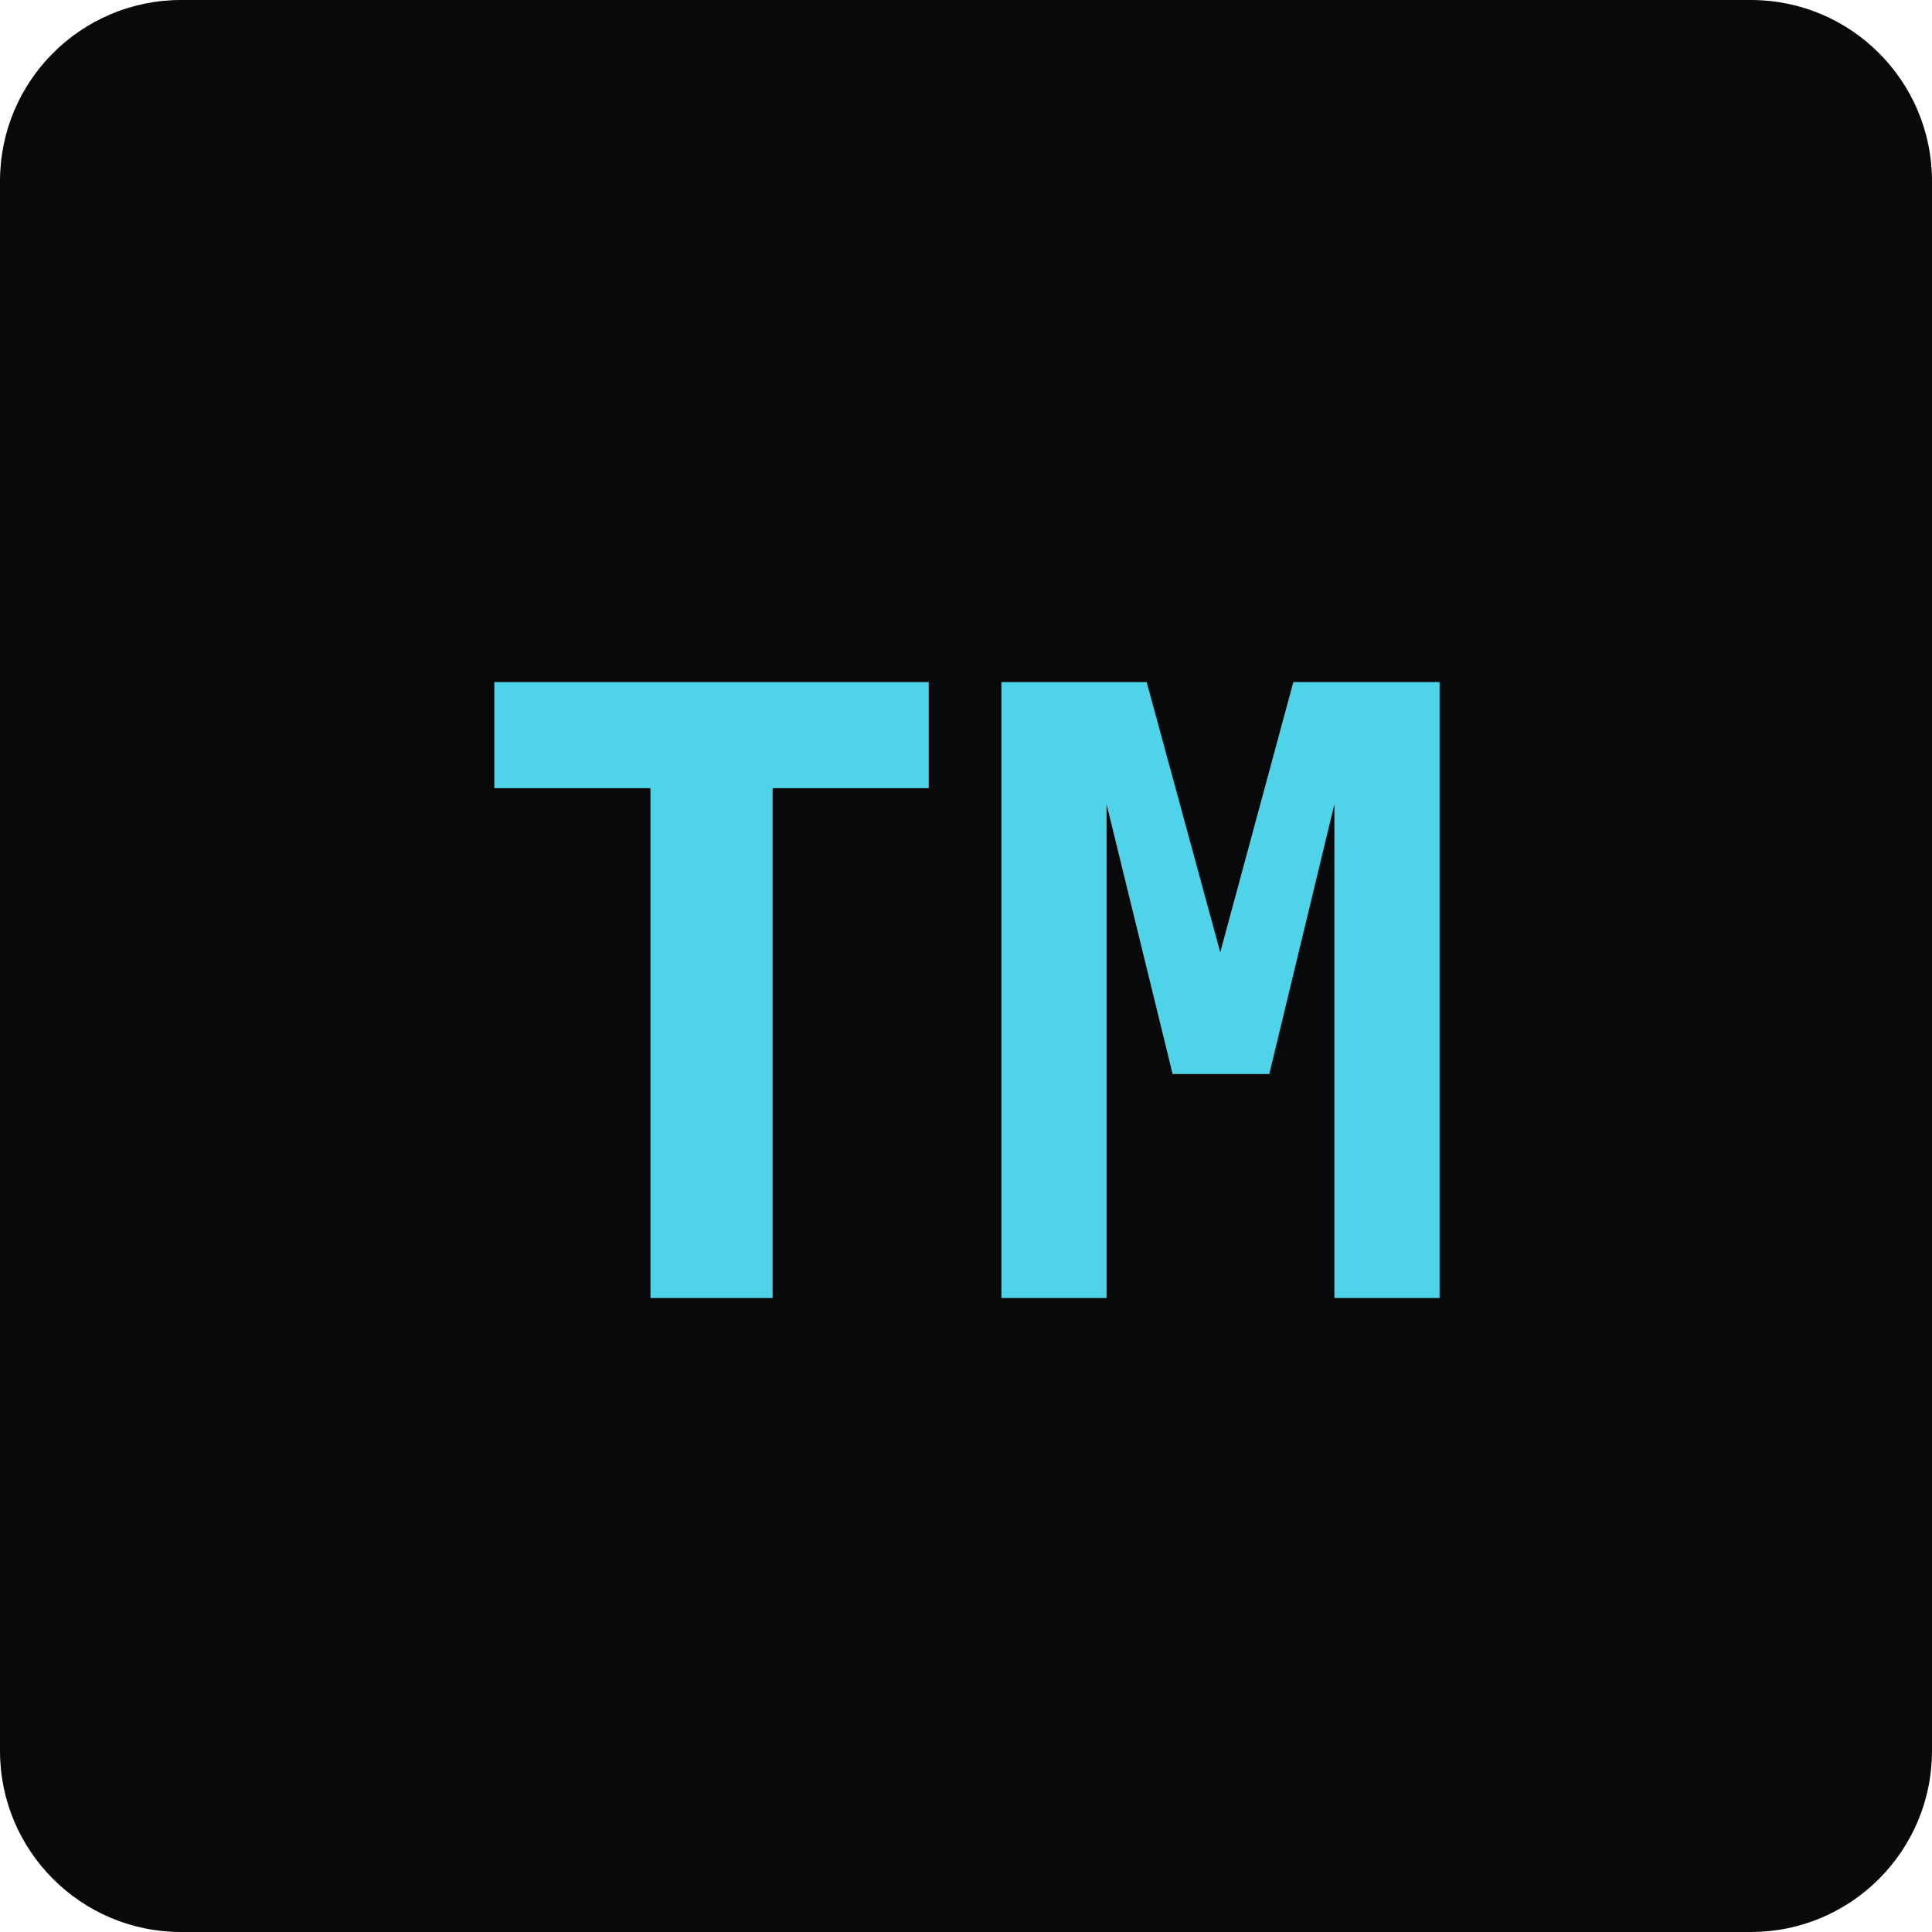
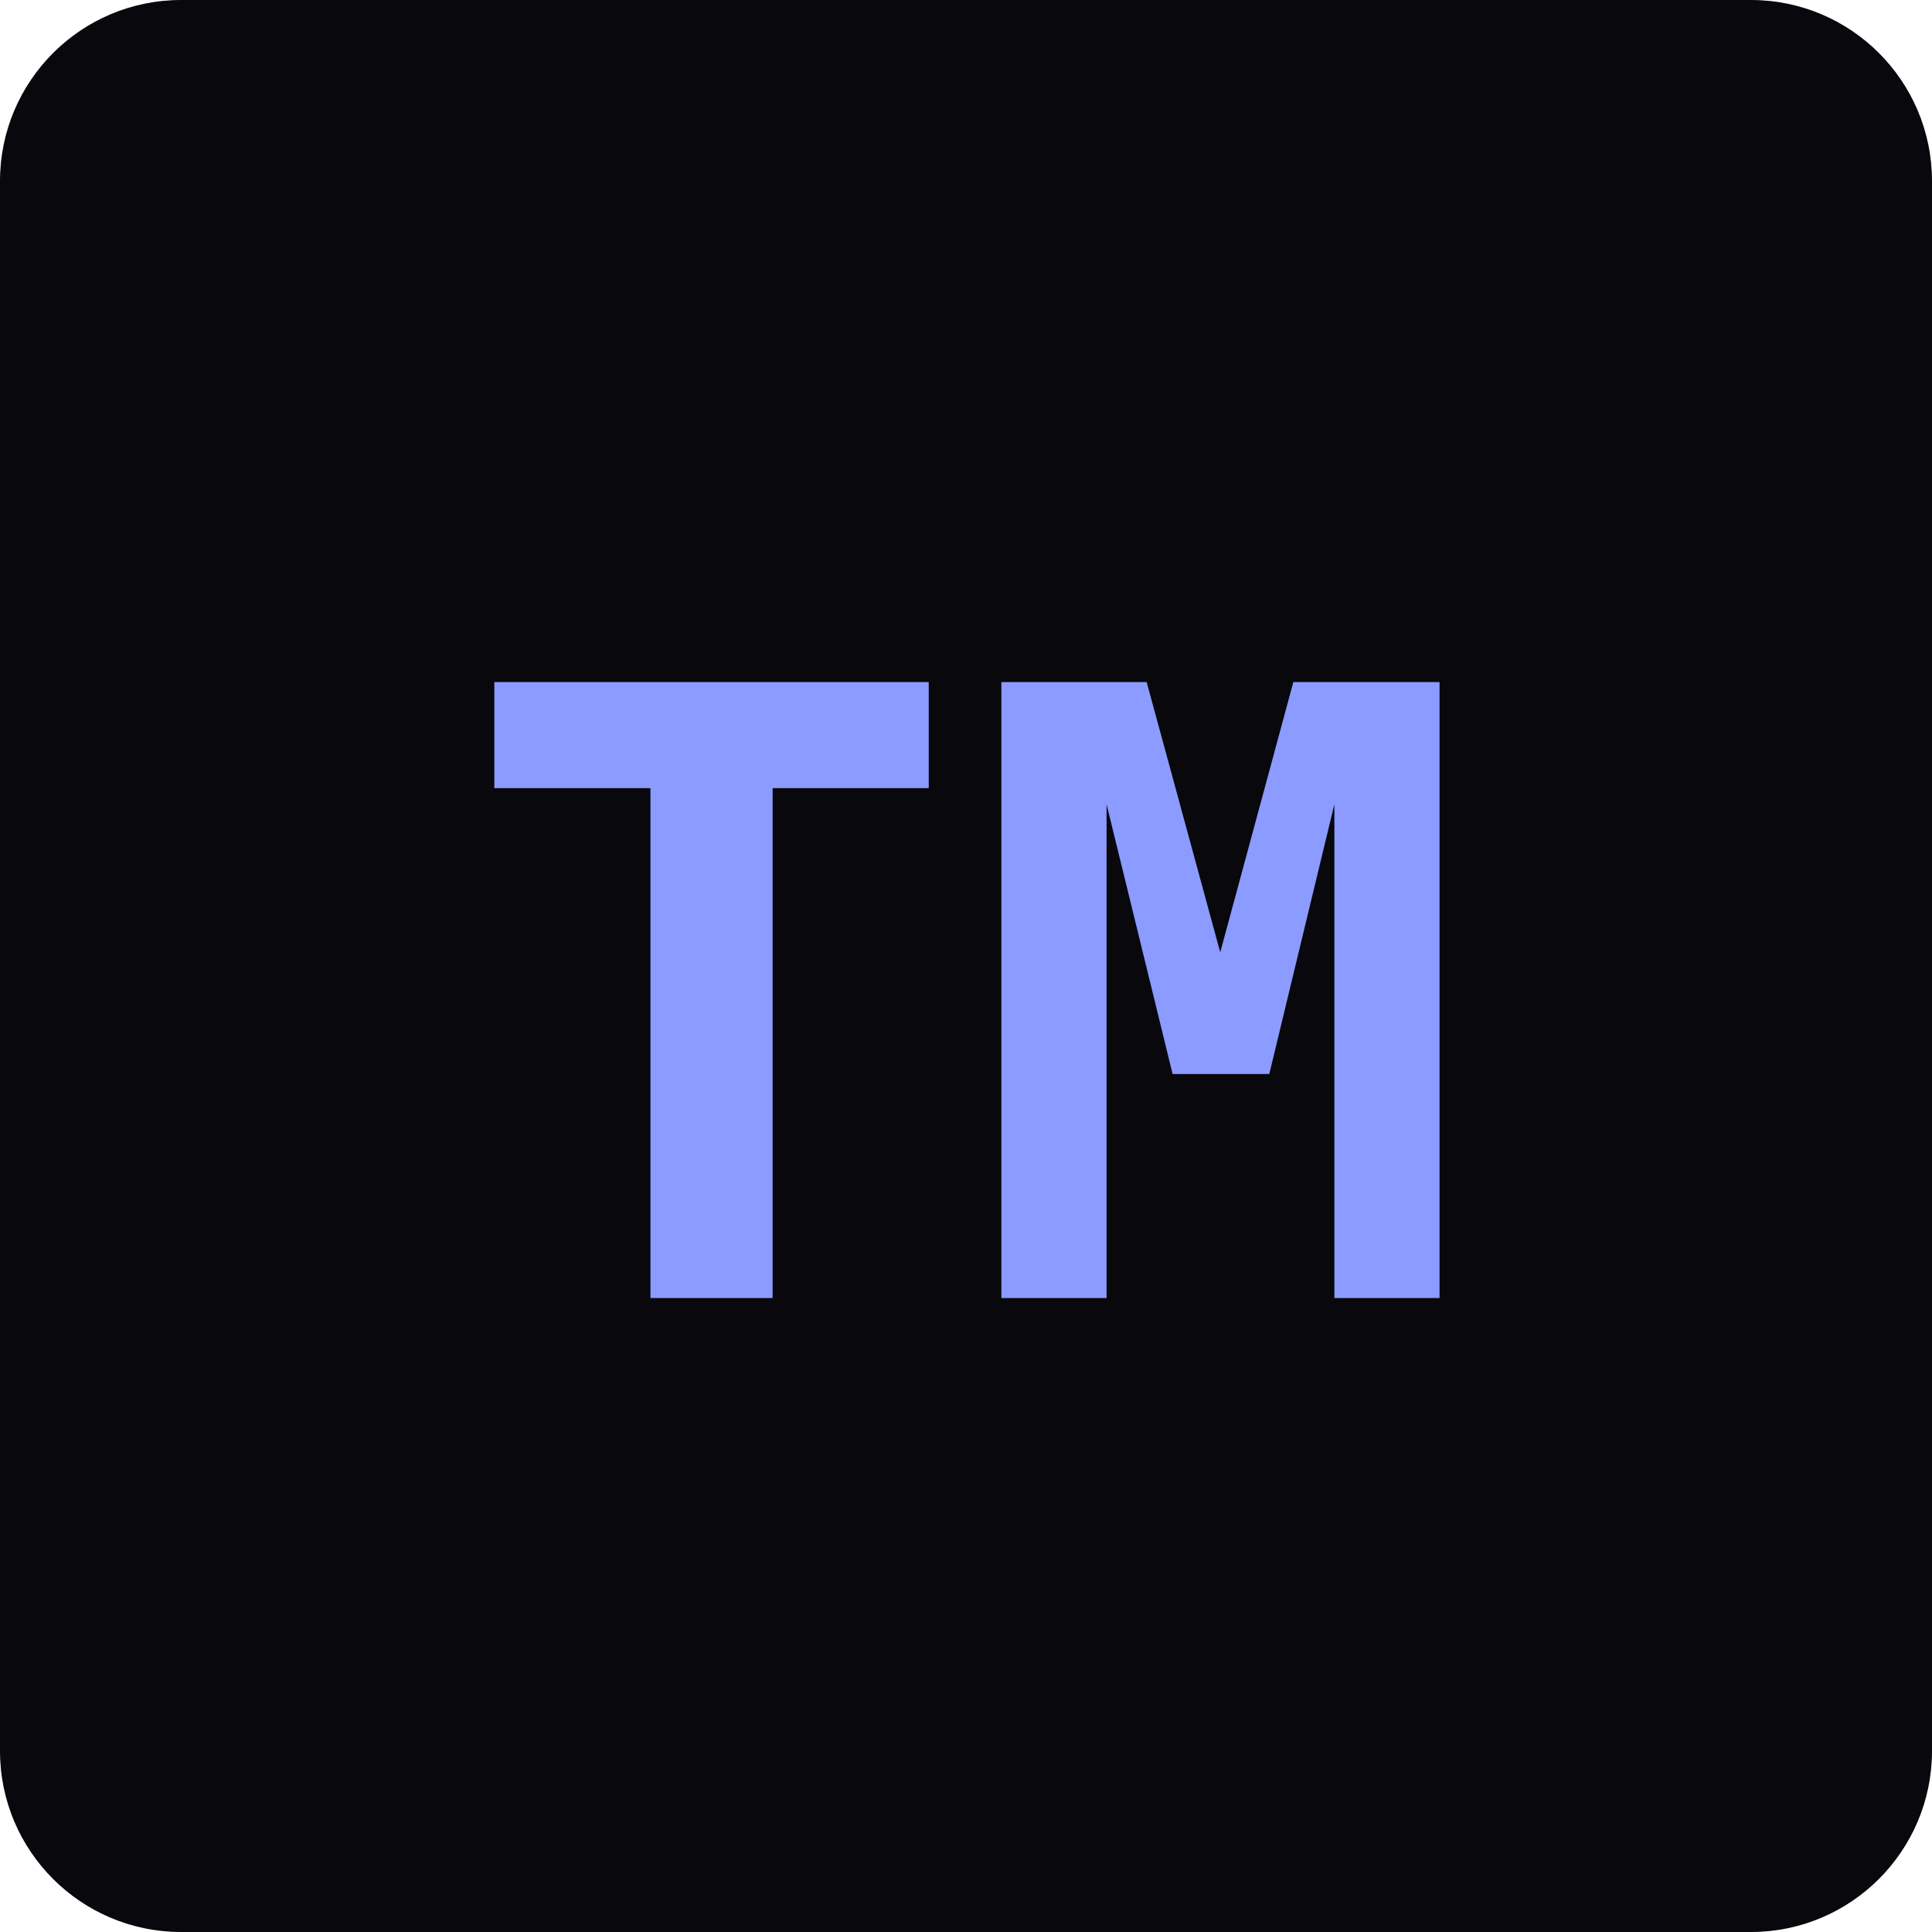
<svg xmlns="http://www.w3.org/2000/svg" viewBox="0 0 64 64">
-   <rect width="64" height="64" rx="6" fill="#08090b" />
-   <text x="32" y="43" font-family="ui-monospace, monospace" font-size="28" font-weight="700" fill="#4fd3e8" text-anchor="middle">TM</text>
+   <rect width="64" height="64" rx="6" fill="#08080d" />
+   <text x="32" y="43" font-family="ui-monospace, monospace" font-size="28" font-weight="700" fill="#8b9bff" text-anchor="middle">TM</text>
</svg>
